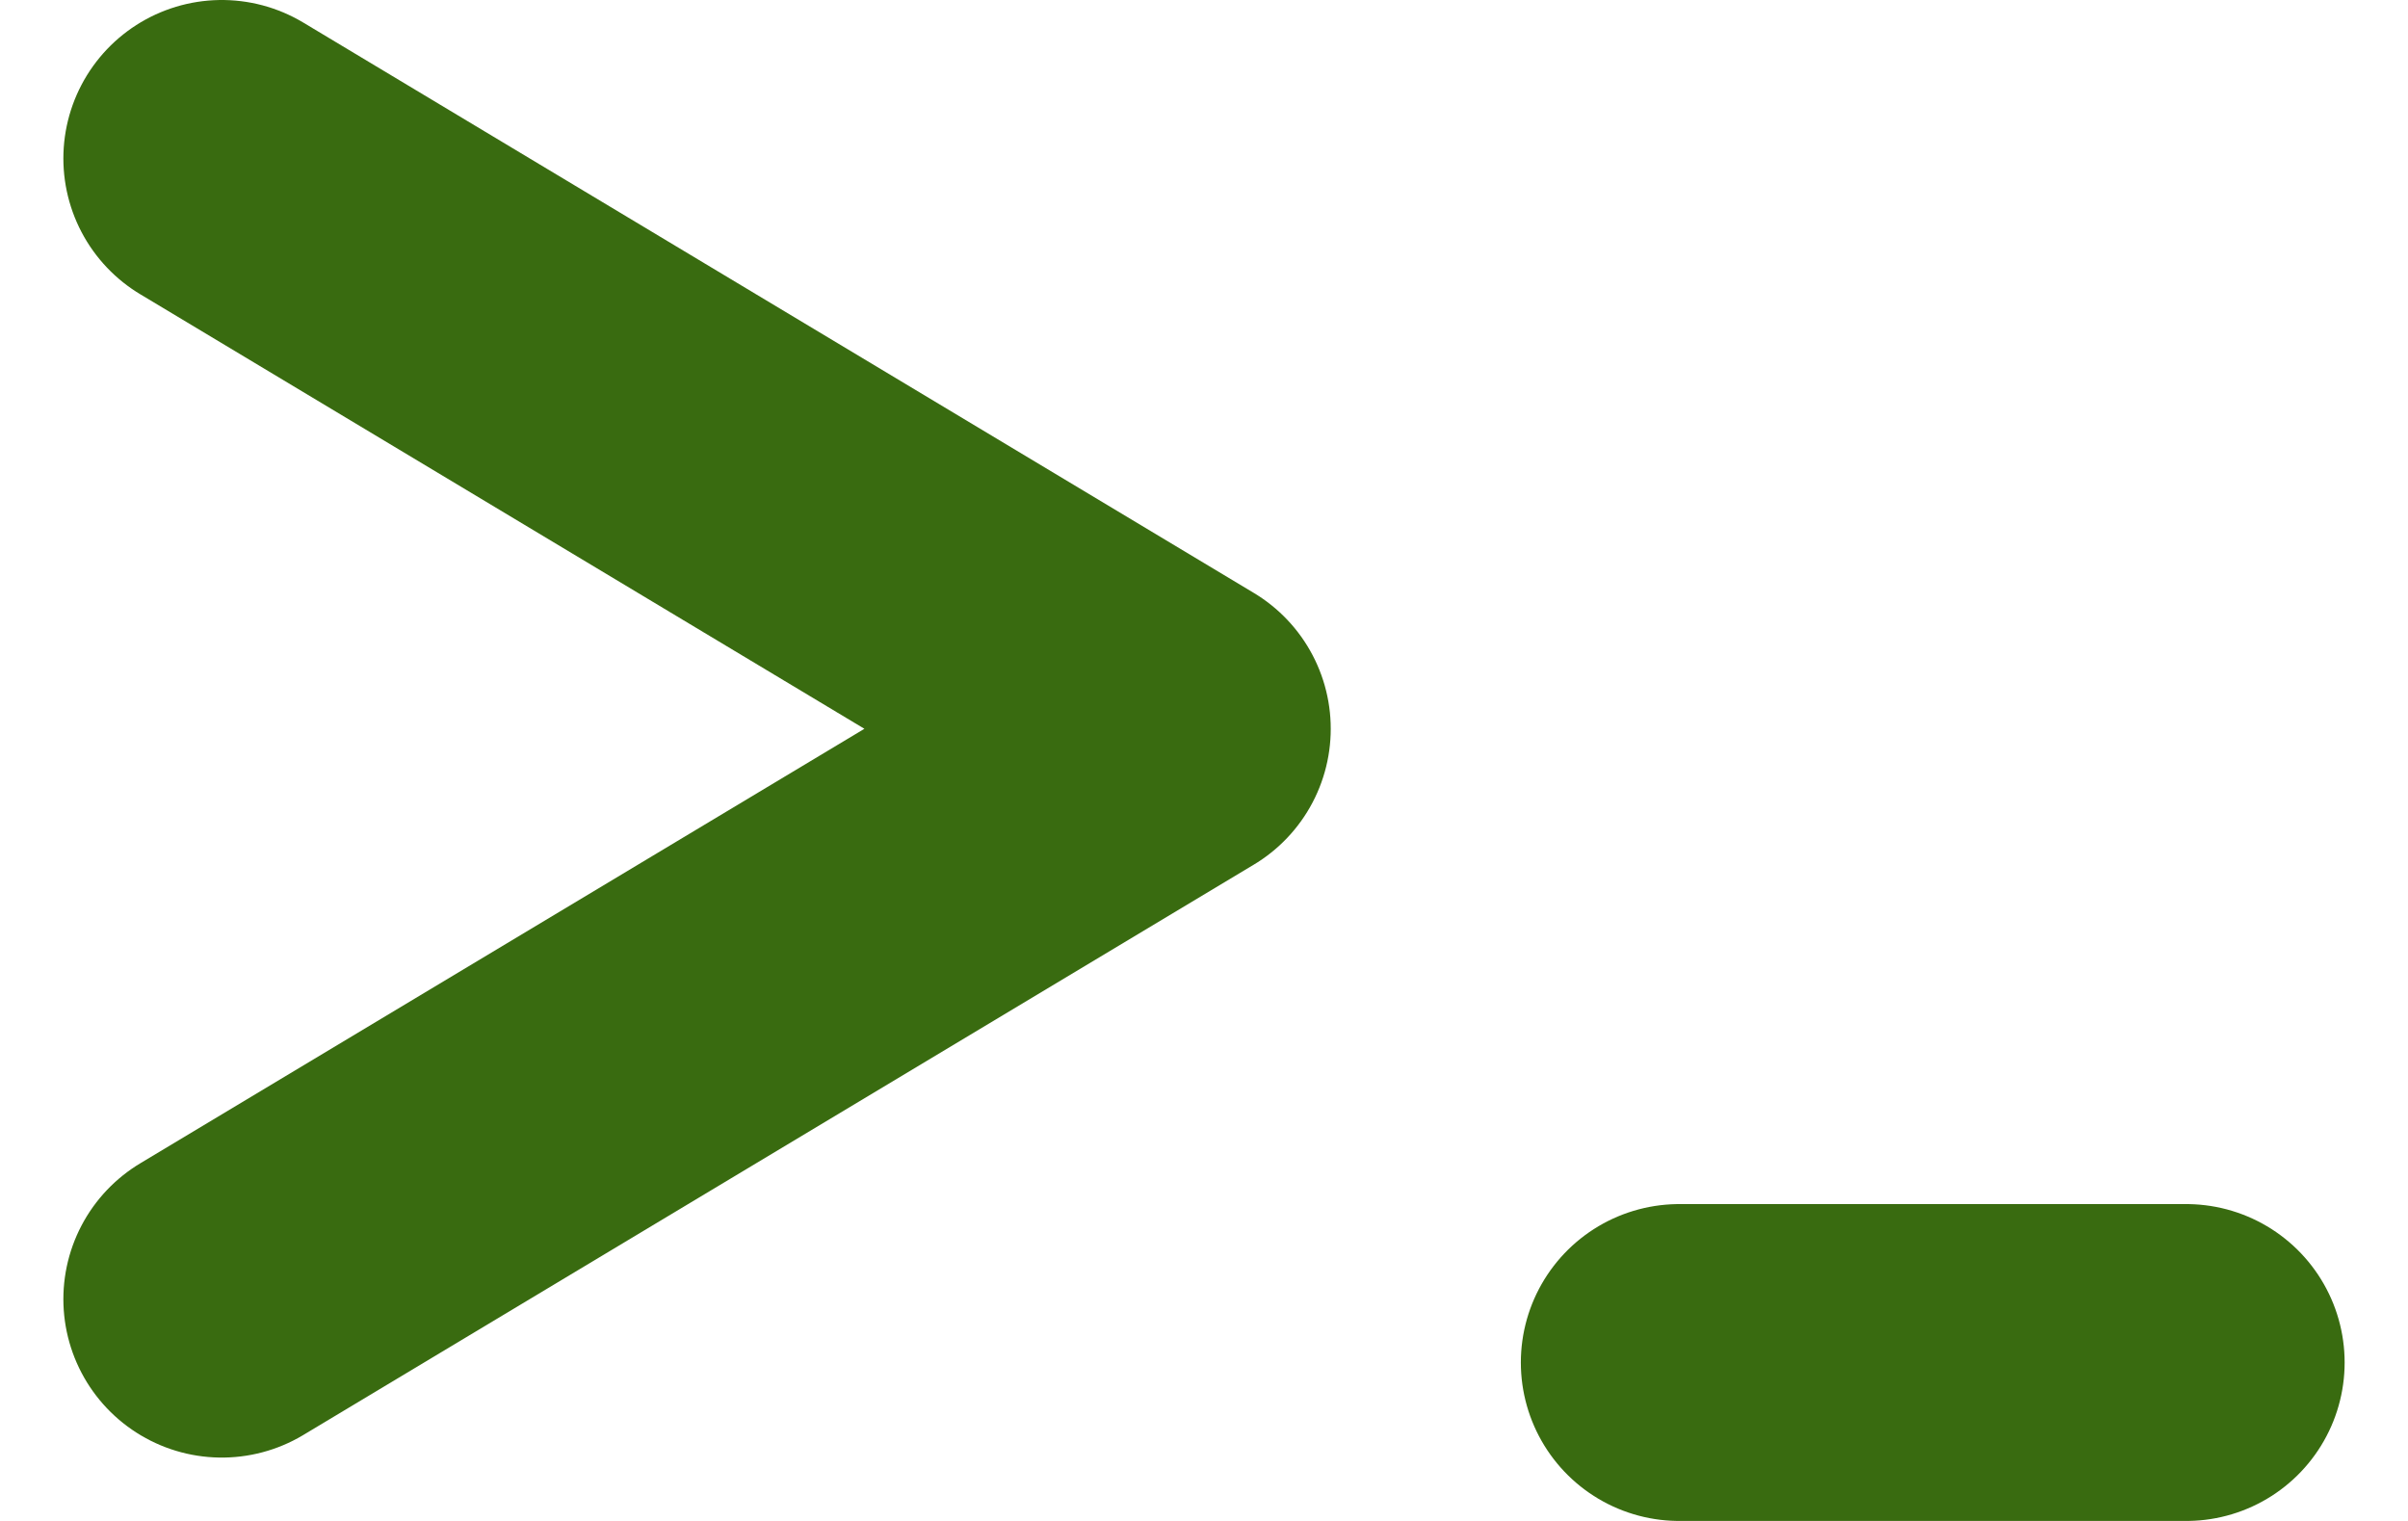
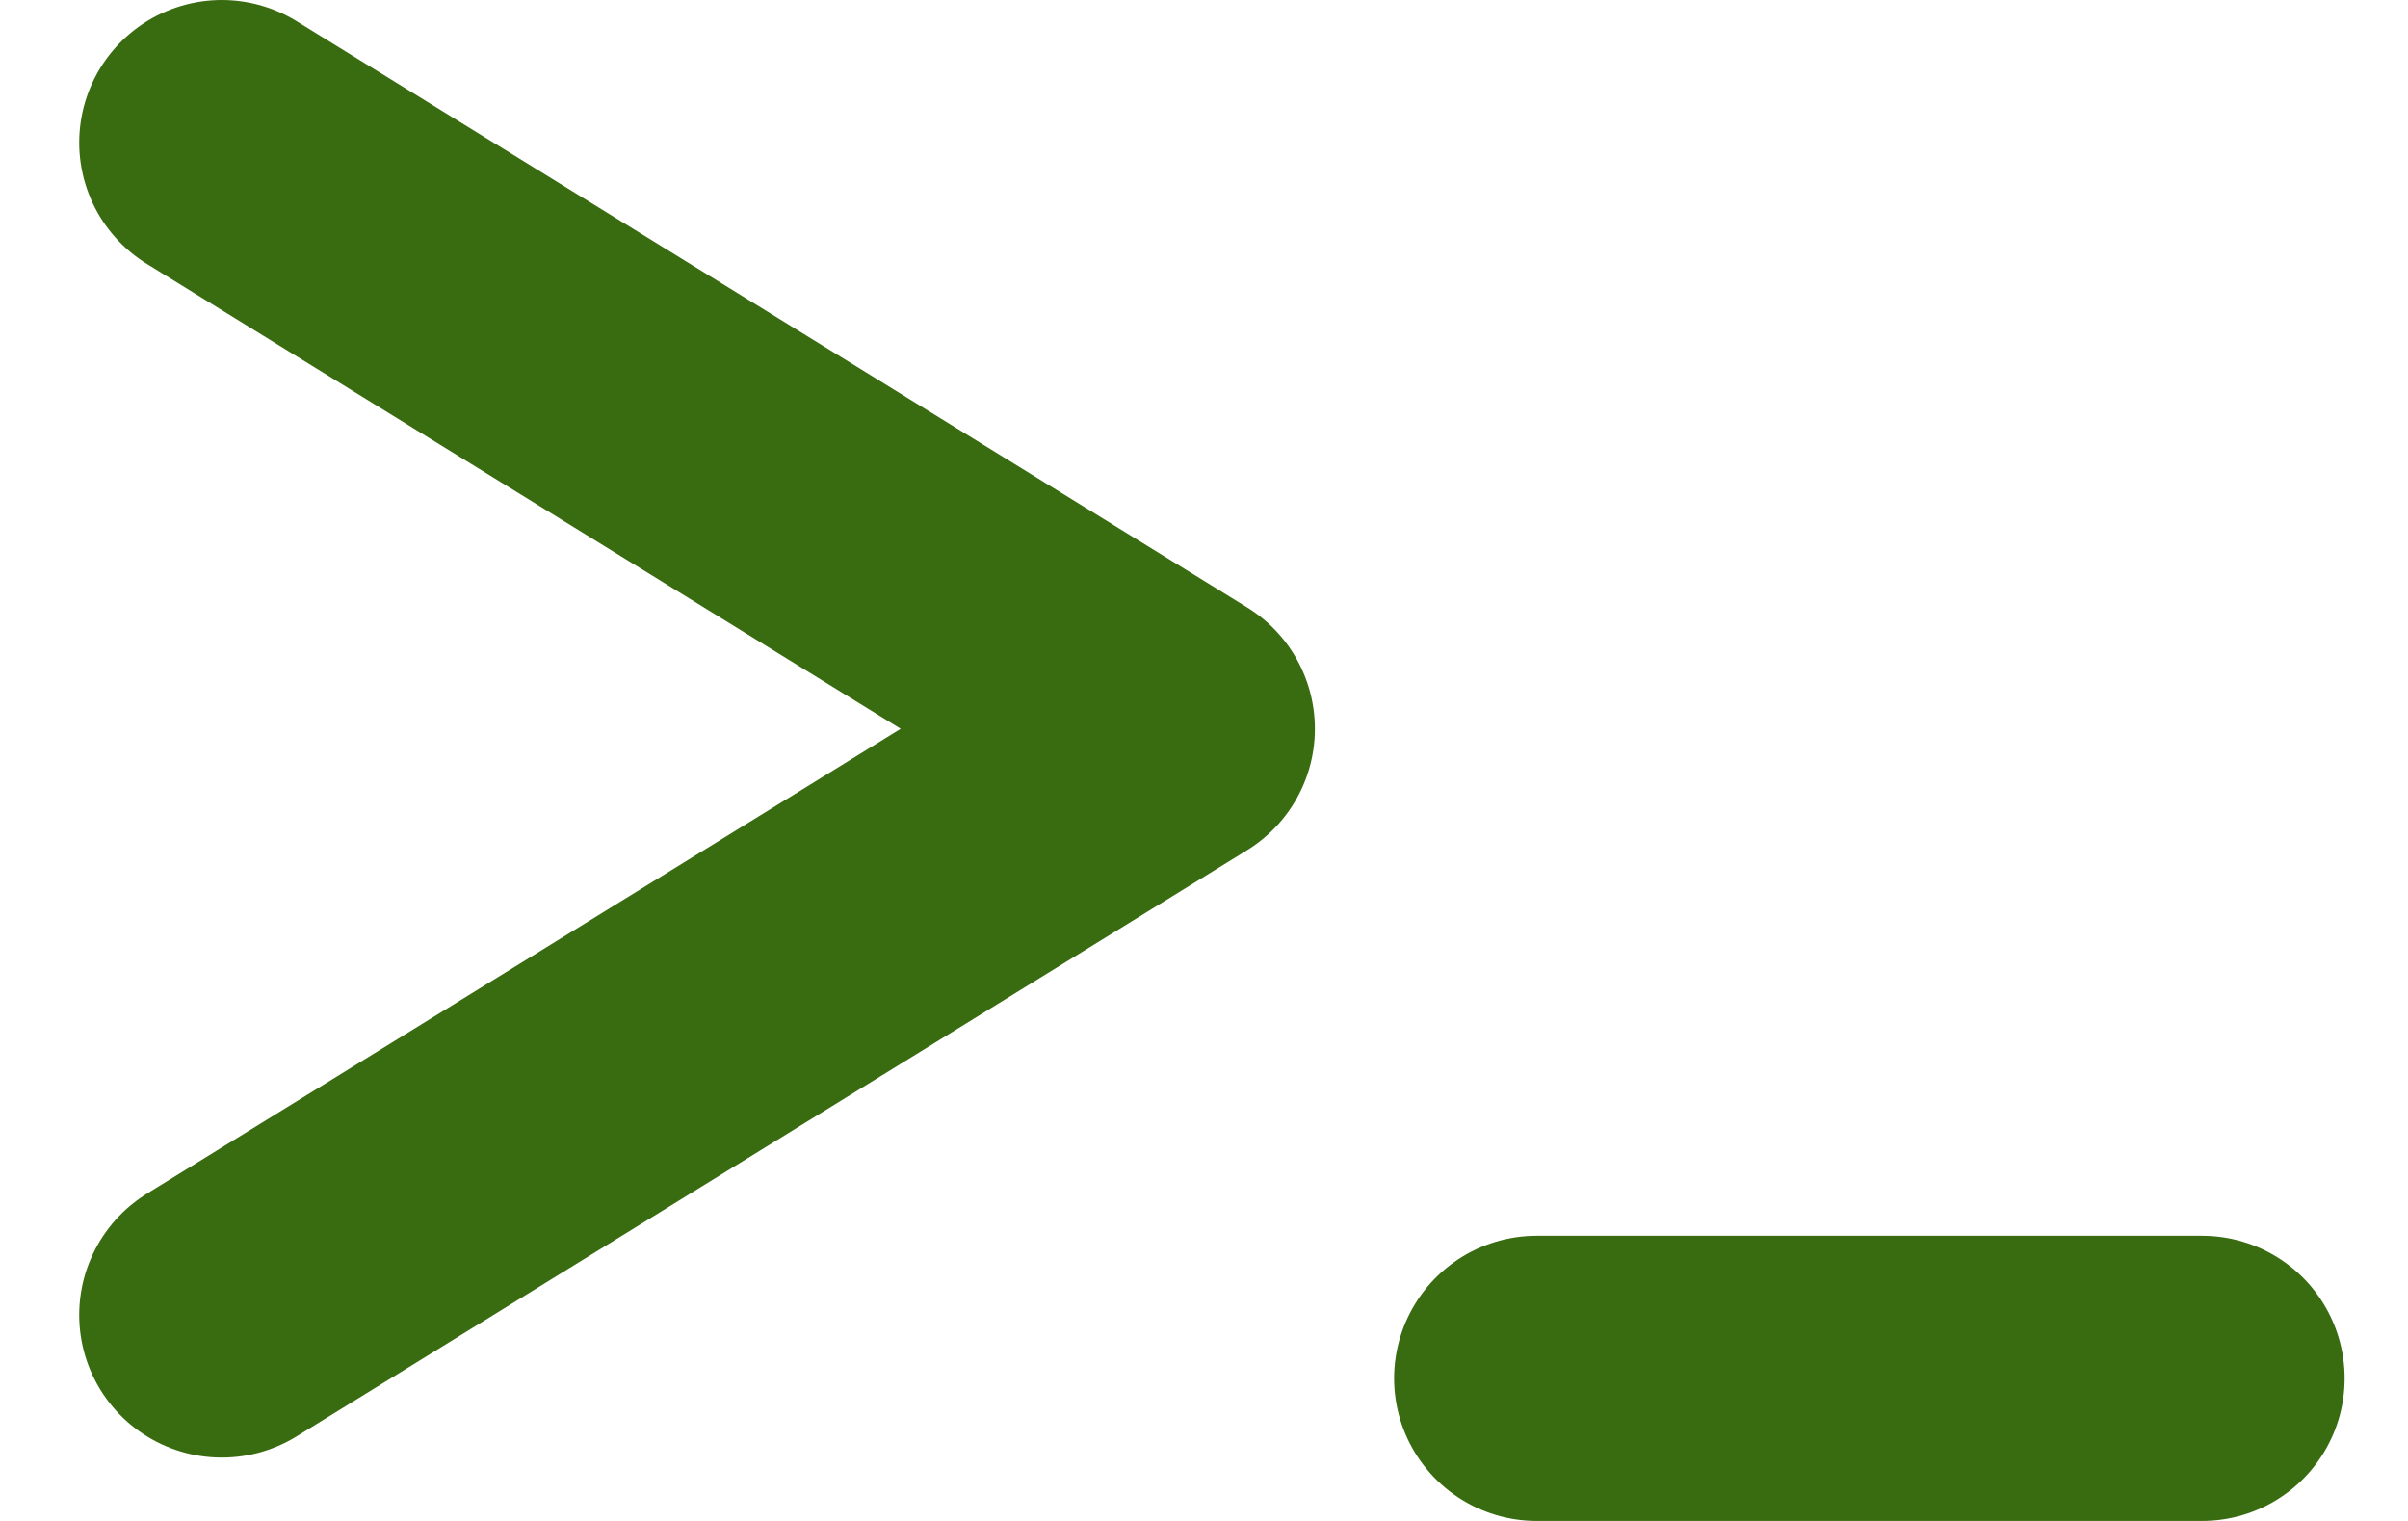
<svg xmlns="http://www.w3.org/2000/svg" width="38" height="24" viewBox="0 0 38 24" fill="none">
-   <path d="M3.5 2.5 18.5 11.5 3.5 20.5M26.5 21.5H34.5" stroke="#396B10" stroke-width="5" stroke-linecap="round" stroke-linejoin="round" />
+   <path d="M3.5 2.25 18.5 11.5 3.5 20.75M24.25 21.75H34.75" stroke="#396B10" stroke-width="4.5" stroke-linecap="round" stroke-linejoin="round" />
</svg>
